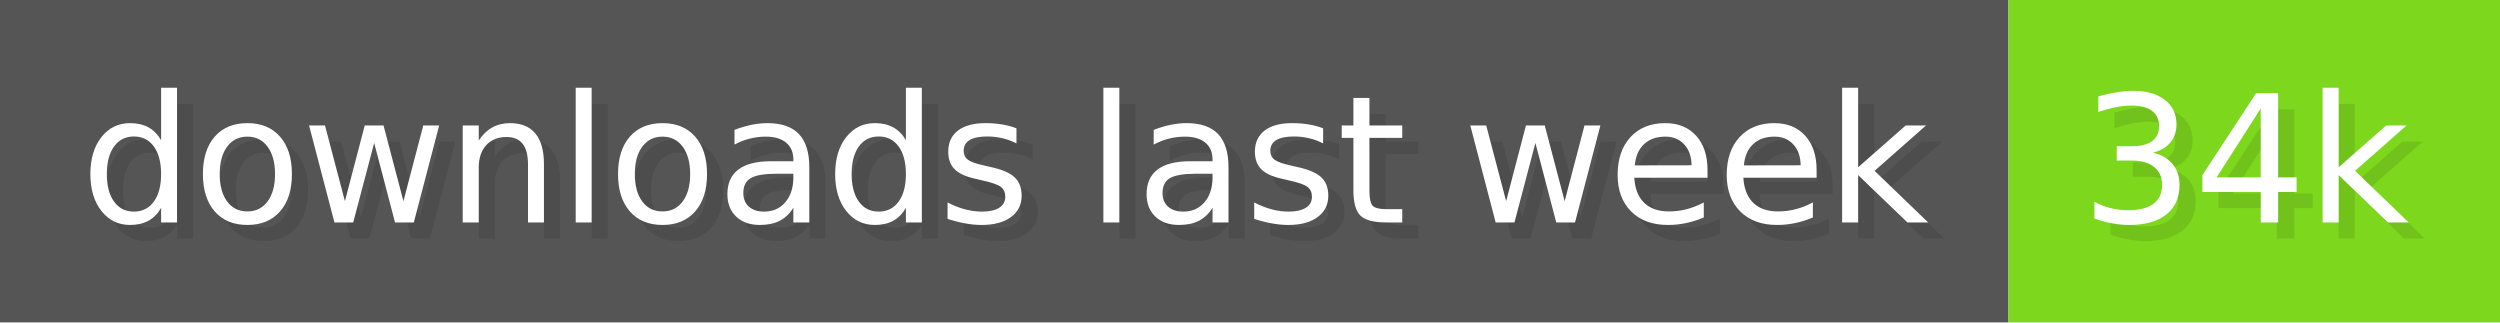
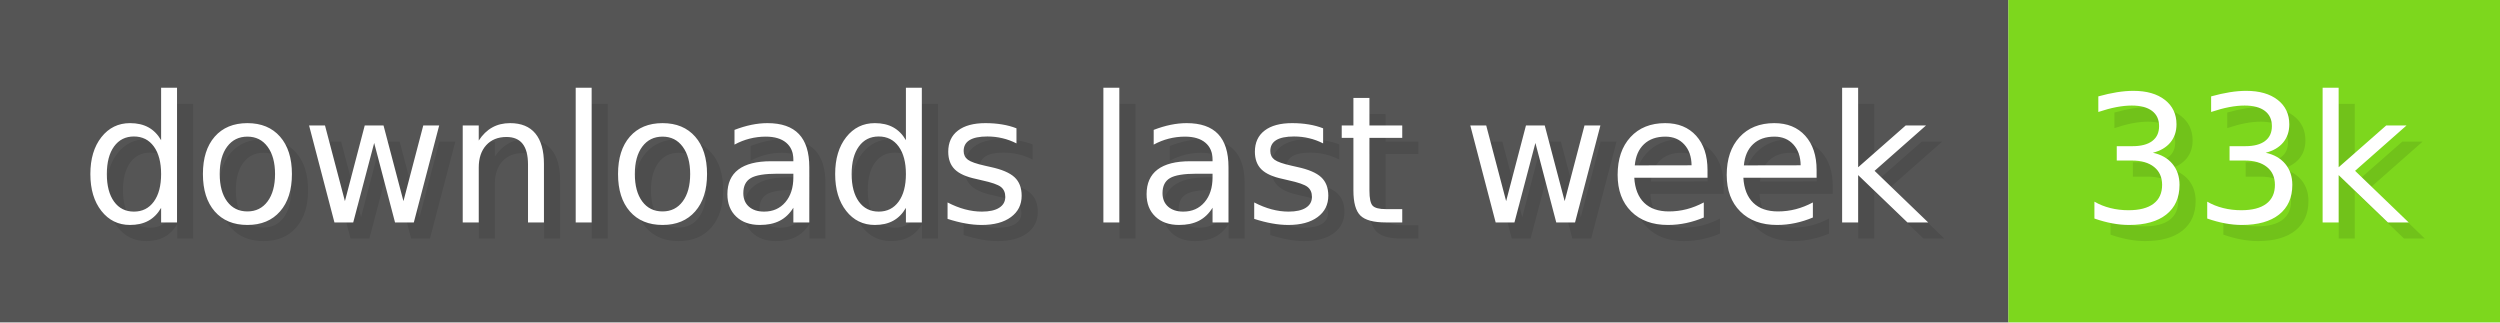
- <svg xmlns="http://www.w3.org/2000/svg" width="155.1" height="20" viewBox="0 0 1551 200" role="img" aria-label="downloads last week: 34k">
+ <svg xmlns="http://www.w3.org/2000/svg" width="155.1" height="20" viewBox="0 0 1551 200" role="img" aria-label="downloads last week: 33k">
  <g>
    <rect fill="#555" width="1246" height="200" />
    <rect fill="#7DD71D" x="1246" width="305" height="200" />
  </g>
  <g aria-hidden="true" fill="#fff" text-anchor="start" font-family="Verdana,DejaVu Sans,sans-serif" font-size="110">
    <text x="60" y="148" textLength="1146" fill="#000" opacity="0.1">downloads last week</text>
    <text x="50" y="138" textLength="1146">downloads last week</text>
-     <text x="1301" y="148" textLength="205" fill="#000" opacity="0.1">34k</text>
-     <text x="1291" y="138" textLength="205">34k</text>
+     <text x="1301" y="148" textLength="205" fill="#000" opacity="0.1">33k</text>
+     <text x="1291" y="138" textLength="205">33k</text>
  </g>
</svg>
